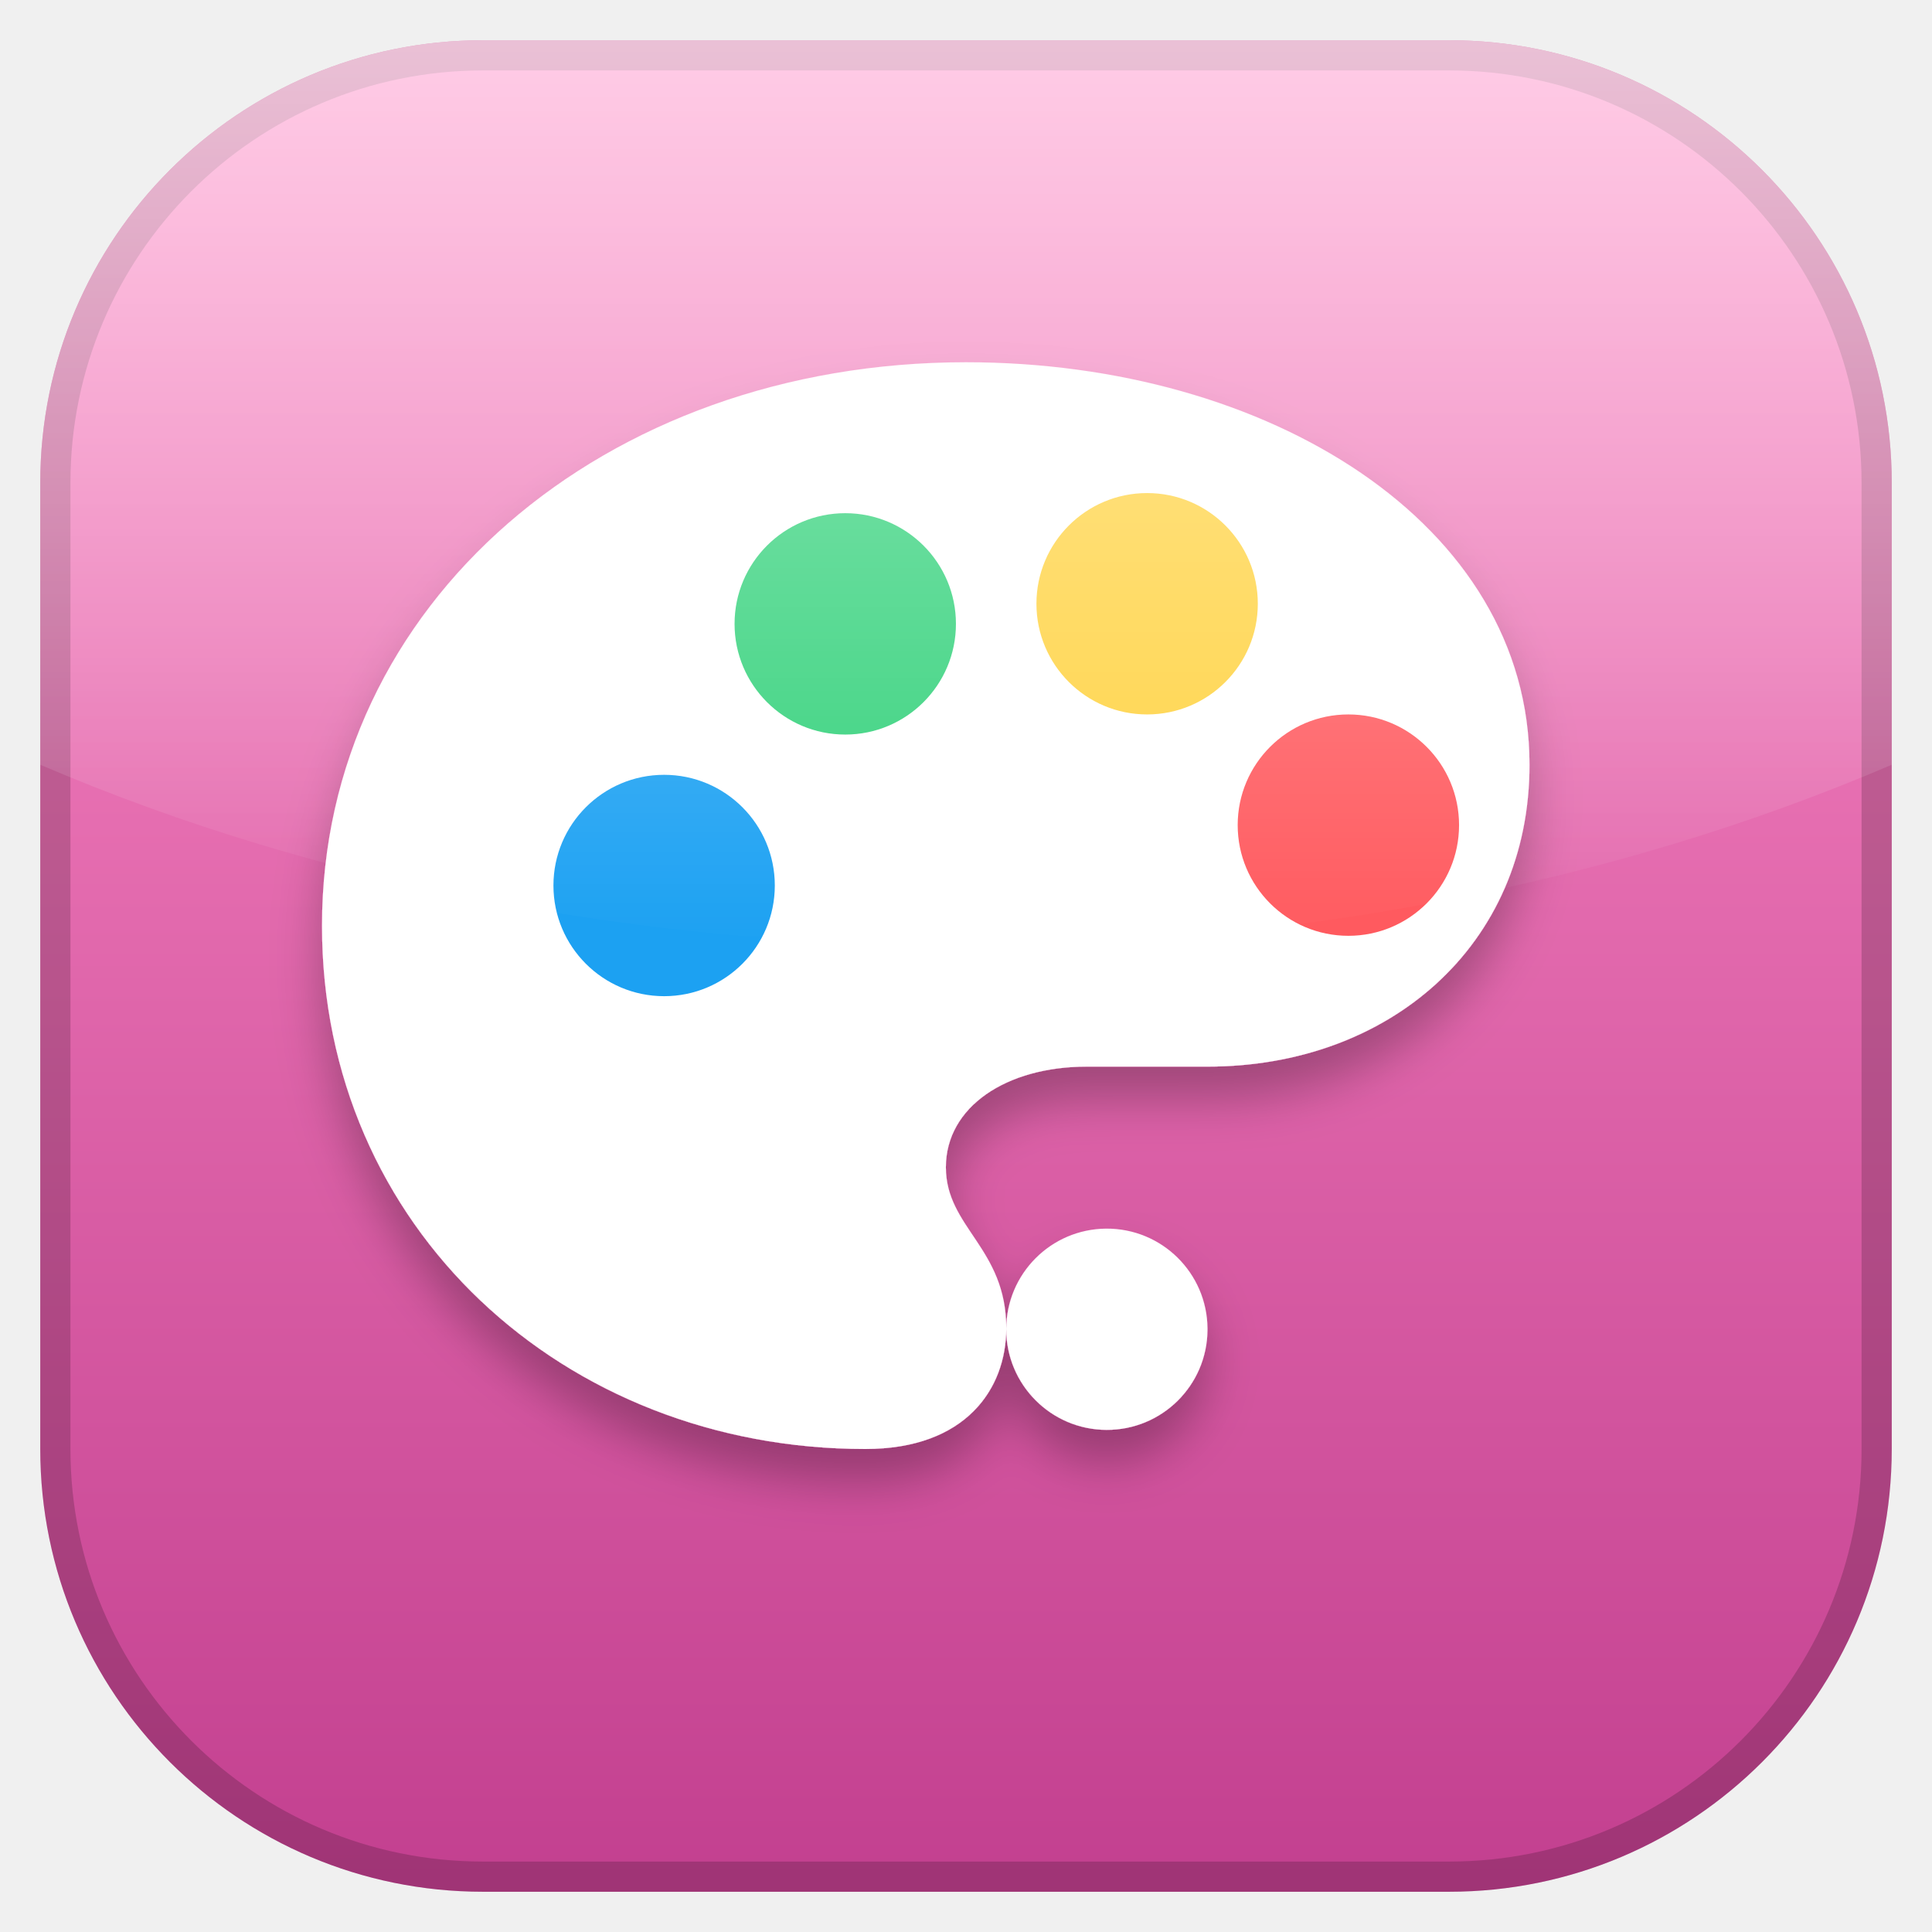
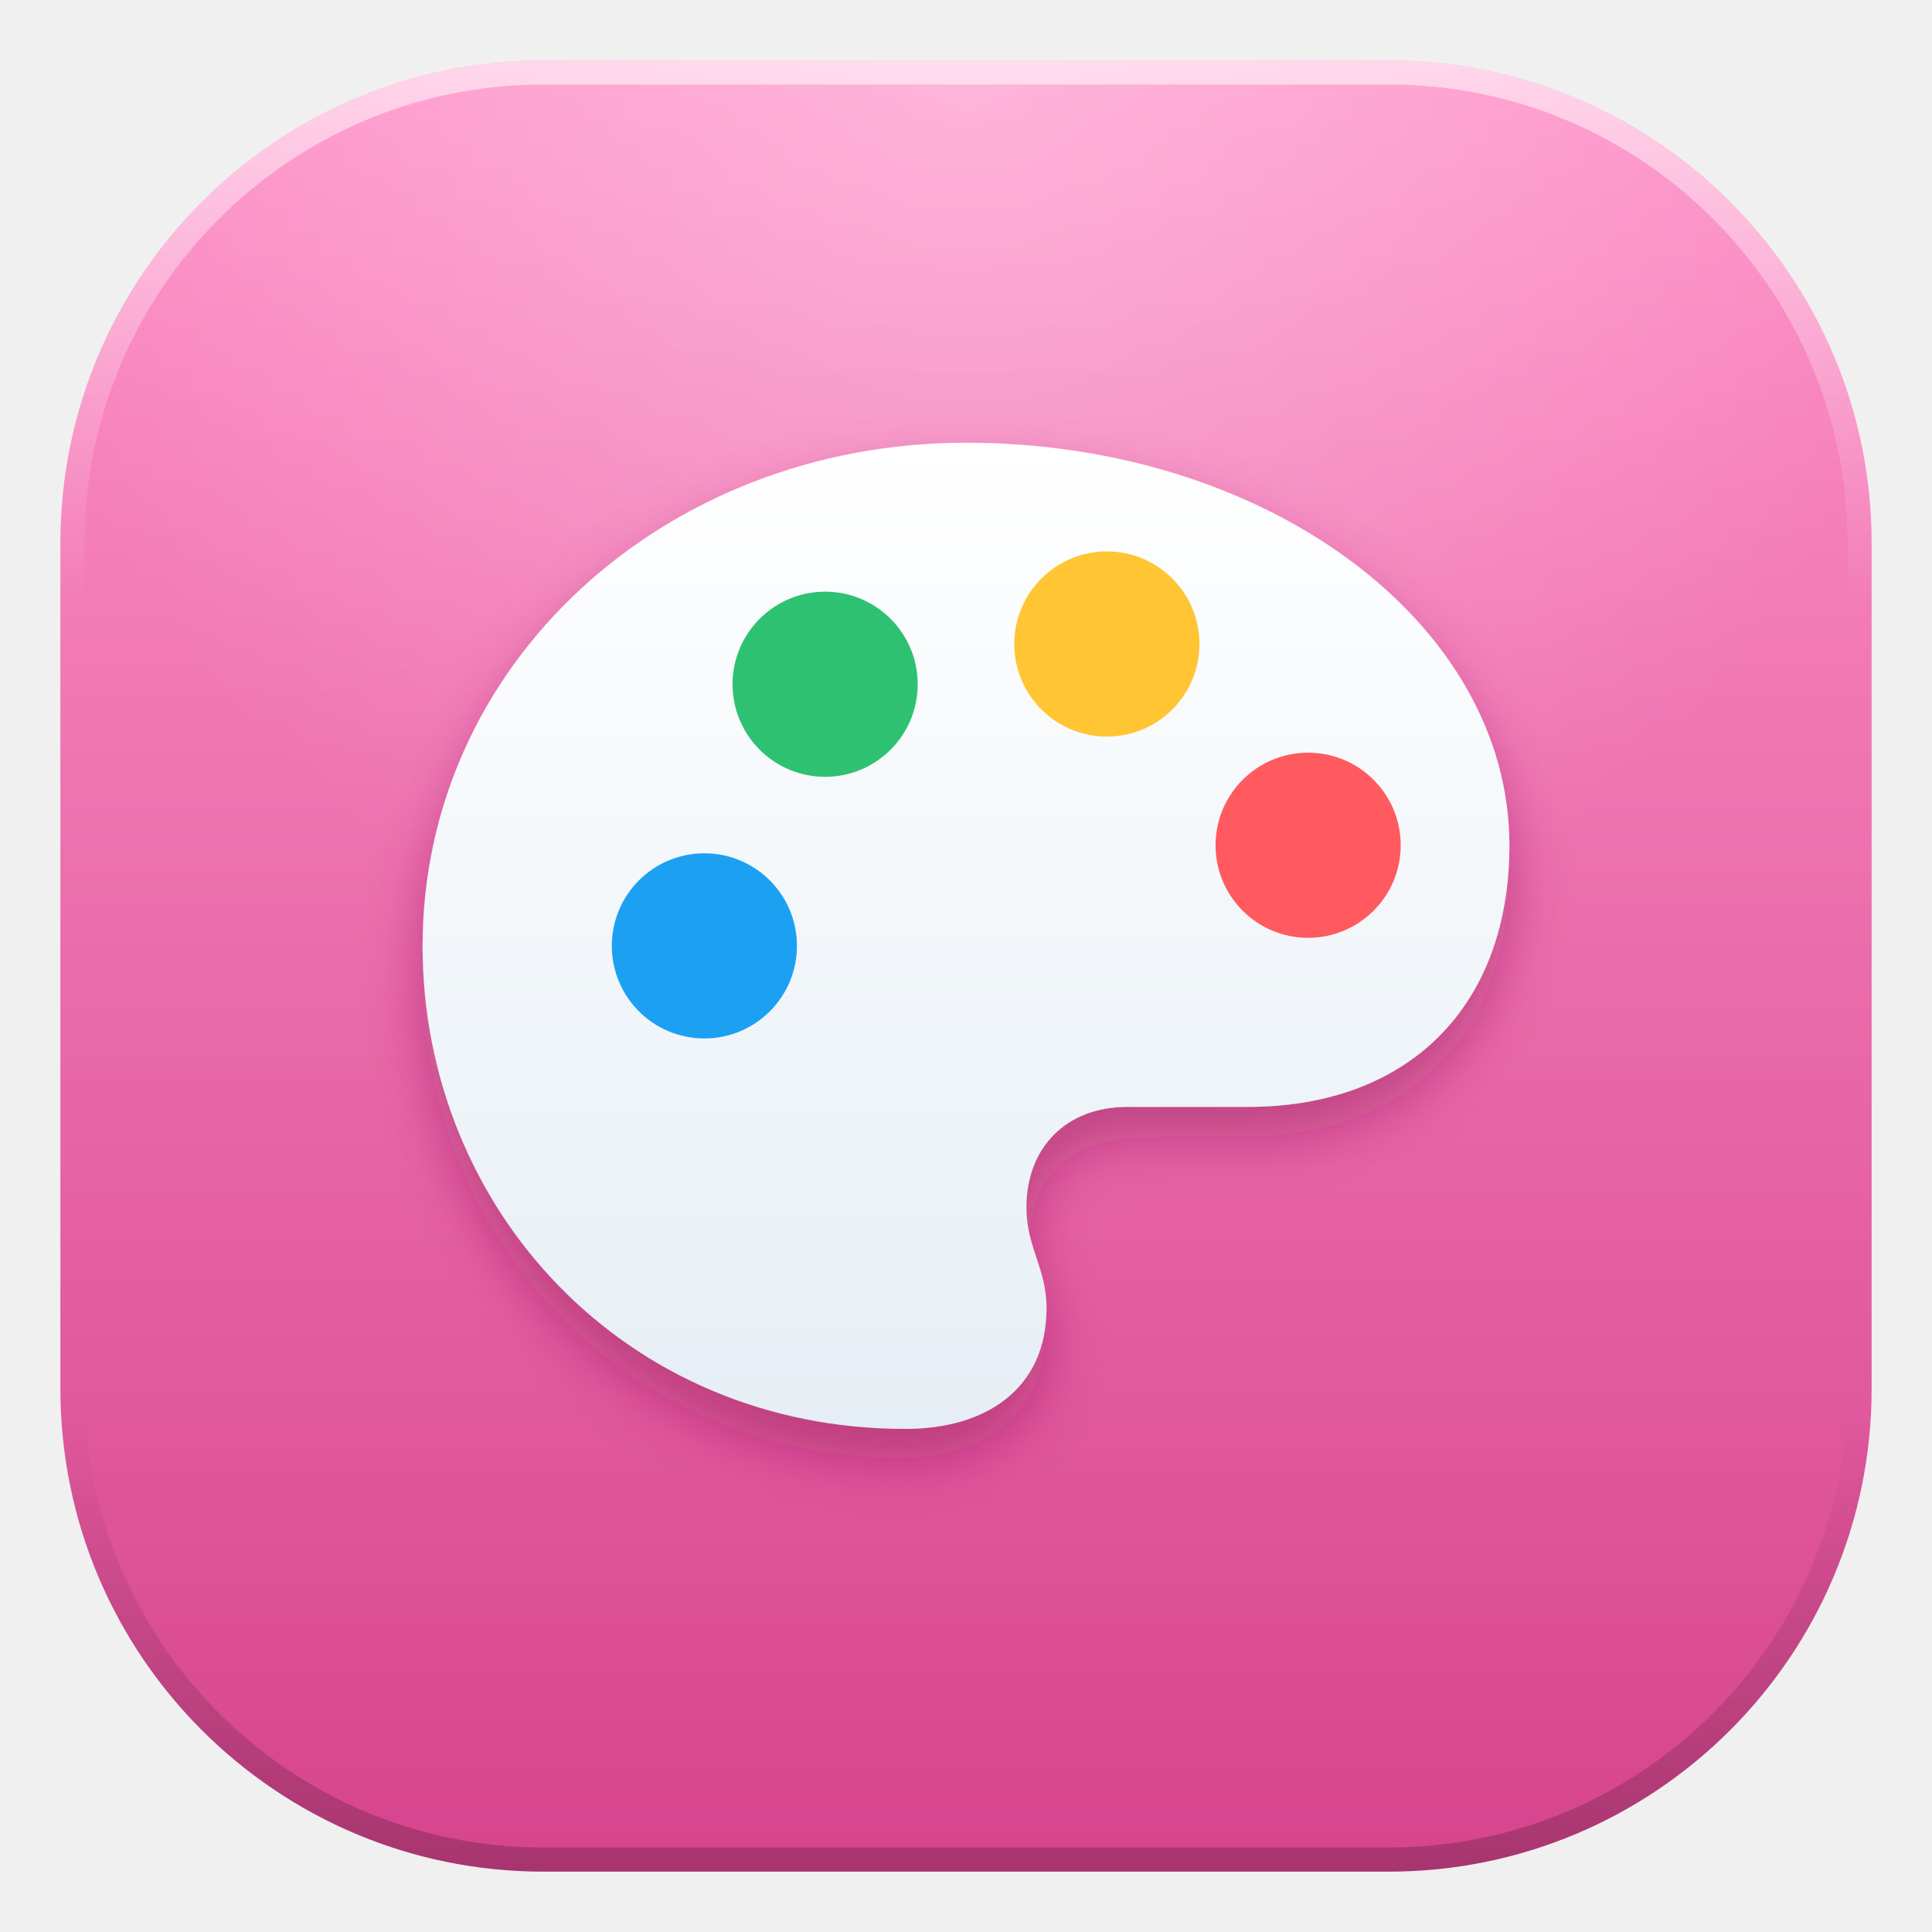
<svg xmlns="http://www.w3.org/2000/svg" viewBox="0 0 96 96">
  <defs>
    <linearGradient id="f" x1="0" y1="0" x2="0" y2="1">
-       <stop offset="0" stop-color="#ff8fc8" />
-       <stop offset="1" stop-color="#c23f8f" />
+       <stop offset="0" stop-color="#ff93c9" />
+       <stop offset="1" stop-color="#d6448e" />
    </linearGradient>
-     <linearGradient id="g" x1="0" y1="0" x2="0" y2="1">
+     <radialGradient id="l" cx=".5" cy="0" r=".9">
+       <stop offset="0" stop-color="#fff" stop-opacity=".32" />
+       <stop offset=".6" stop-color="#fff" stop-opacity="0" />
+     </radialGradient>
+     <linearGradient id="r" x1="0" y1="0" x2="0" y2="1">
      <stop offset="0" stop-color="#fff" stop-opacity=".55" />
-       <stop offset="1" stop-color="#fff" stop-opacity="0" />
+       <stop offset=".3" stop-color="#fff" stop-opacity="0" />
+       <stop offset=".75" stop-color="#000" stop-opacity="0" />
+       <stop offset="1" stop-color="#000" stop-opacity=".22" />
+     </linearGradient>
+     <linearGradient id="w" x1="0" y1="0" x2="0" y2="1">
+       <stop offset="0" stop-color="#fff" />
+       <stop offset="1" stop-color="#e6eef5" />
    </linearGradient>
    <filter id="s" x="-20%" y="-20%" width="140%" height="140%">
-       <feDropShadow dx="0" dy="1.6" stdDeviation="1.2" flood-color="#000" flood-opacity=".28" />
+       <feDropShadow dx="0" dy="1.5" stdDeviation="1.4" flood-color="#8f205a" flood-opacity=".45" />
    </filter>
  </defs>
-   <rect x="2" y="2" width="92" height="92" rx="22" fill="url(#f)" />
-   <rect x="2.75" y="2.75" width="90.5" height="90.5" rx="21.25" fill="none" stroke="#000" stroke-opacity=".18" stroke-width="1.5" />
+   <rect x="3" y="3" width="90" height="90" rx="24" fill="url(#f)" />
+   <rect x="3" y="3" width="90" height="90" rx="24" fill="url(#l)" />
  <g filter="url(#s)">
-     <path fill="#fff" fill-rule="evenodd" d="M48 18c-18 0-32 12-32 28 0 15 12 26 27 26 5 0 7-3 7-6 0-4-3-5-3-8s3-5 7-5h6c9 0 16-6 16-15 0-12-13-20-28-20zM60 66a5 5 0 1 0 0 .1z" />
-     <circle cx="33" cy="44" r="5.5" fill="#1da1f2" />
-     <circle cx="42" cy="31" r="5.5" fill="#33d17a" />
-     <circle cx="57" cy="30" r="5.5" fill="#ffd23f" />
-     <circle cx="67" cy="41" r="5.5" fill="#ff5a5f" />
+     <path fill="url(#w)" d="M48 22c-15 0-27 11-27 25 0 13 10 24 24 24 4 0 7-2 7-6 0-2-1-3-1-5 0-3 2-5 5-5h6c8 0 13-5 13-13 0-11-12-20-27-20z" />
+     <circle cx="35" cy="47" r="4.6" fill="#1da1f2" />
+     <circle cx="41" cy="34" r="4.6" fill="#2fc172" />
+     <circle cx="55" cy="32" r="4.6" fill="#ffc531" />
+     <circle cx="65" cy="42" r="4.6" fill="#ff5a5f" />
  </g>
-   <path d="M2 24A22 22 0 0 1 24 2h48a22 22 0 0 1 22 22v14c-14 6-30 9-46 9S16 44 2 38z" fill="url(#g)" />
+   <rect x="3.6" y="3.6" width="88.8" height="88.8" rx="23.4" fill="none" stroke="url(#r)" stroke-width="1.2" />
</svg>
